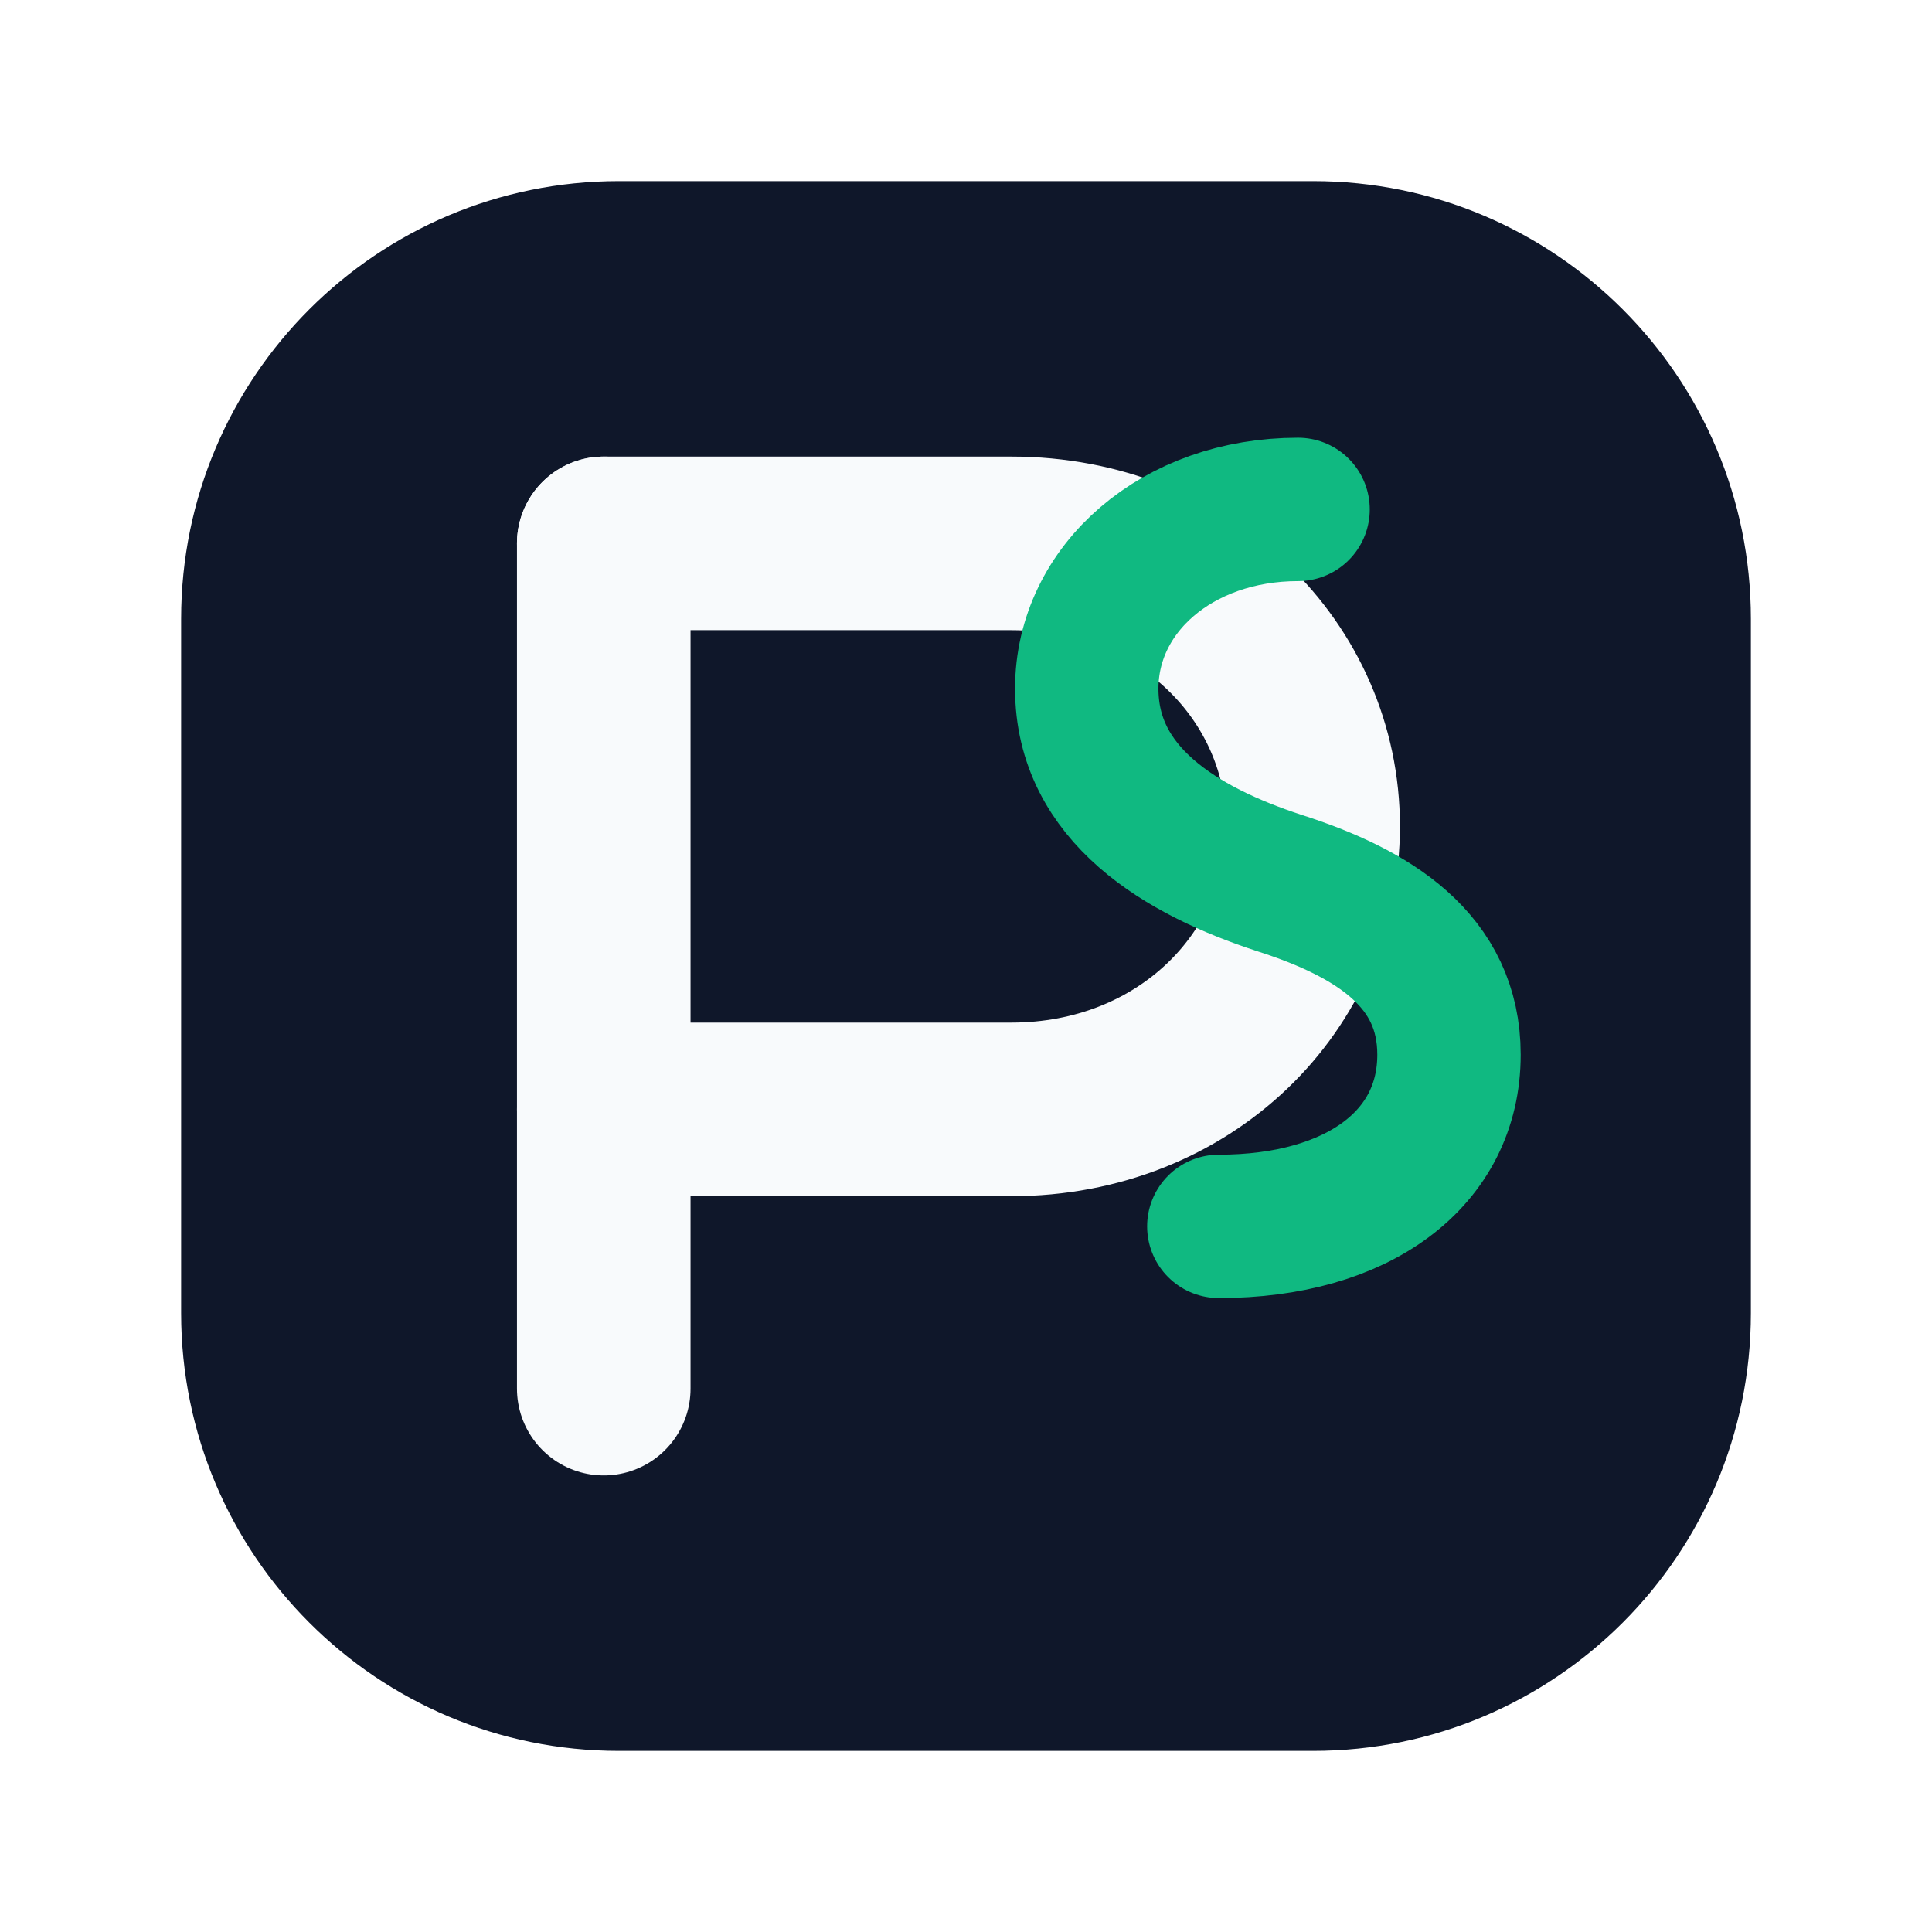
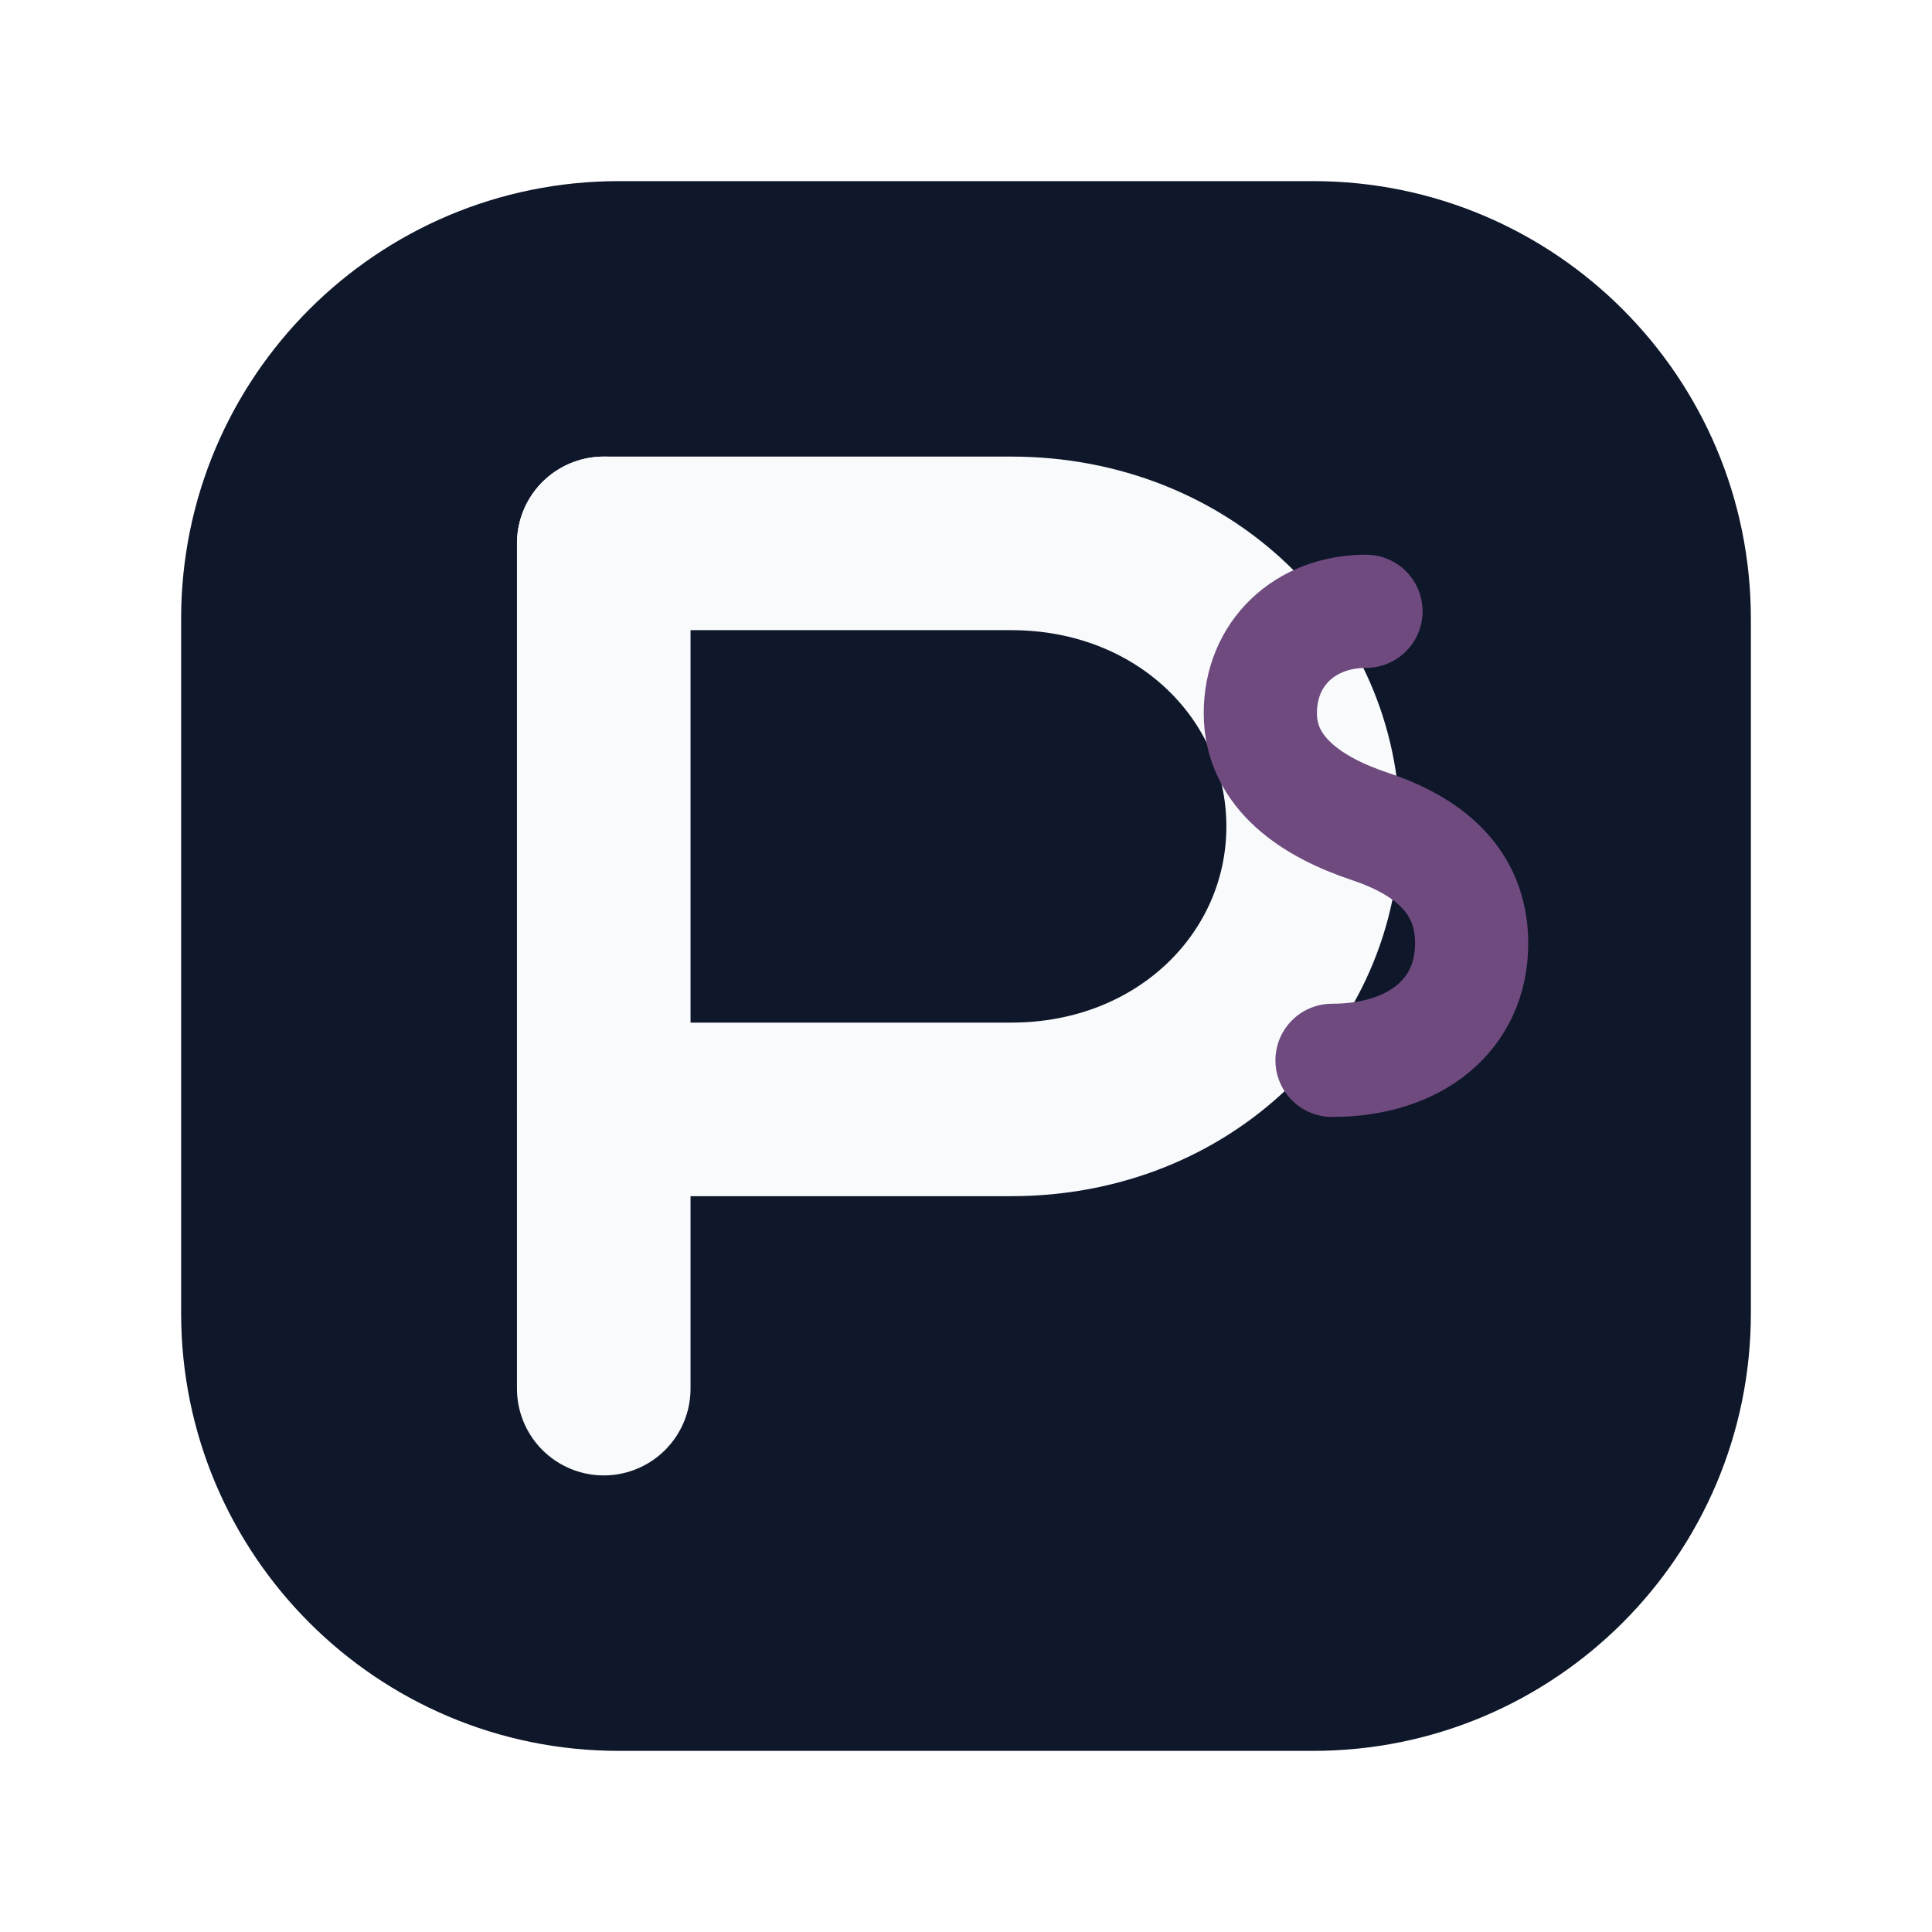
<svg xmlns="http://www.w3.org/2000/svg" width="1024" height="1024" viewBox="0 0 1024 1024" fill="none">
  <rect x="96" y="96" width="832" height="832" rx="232" fill="#0F172A" />
  <path d="M320 736V288" stroke="#F8FAFC" stroke-width="92" stroke-linecap="round" />
  <path d="M320 288H536C628 288 696 356 696 438C696 520 628 588 536 588H320" stroke="#F8FAFC" stroke-width="92" stroke-linecap="round" stroke-linejoin="round" />
-   <path d="M688 270C624 270 576 312 576 365C576 421 626 451 678 468C728 484 768 509 768 559C768 614 720 650 646 650" stroke="#10B981" stroke-width="76" stroke-linecap="round" stroke-linejoin="round" />
+   <path d="M724 324C692 324 668 346 668 378C668 410 696 428 726 438C756 448 780 466 780 500C780 538 750 562 706 562" stroke="#6E4A7E" stroke-width="60" stroke-linecap="round" stroke-linejoin="round" />
</svg>
